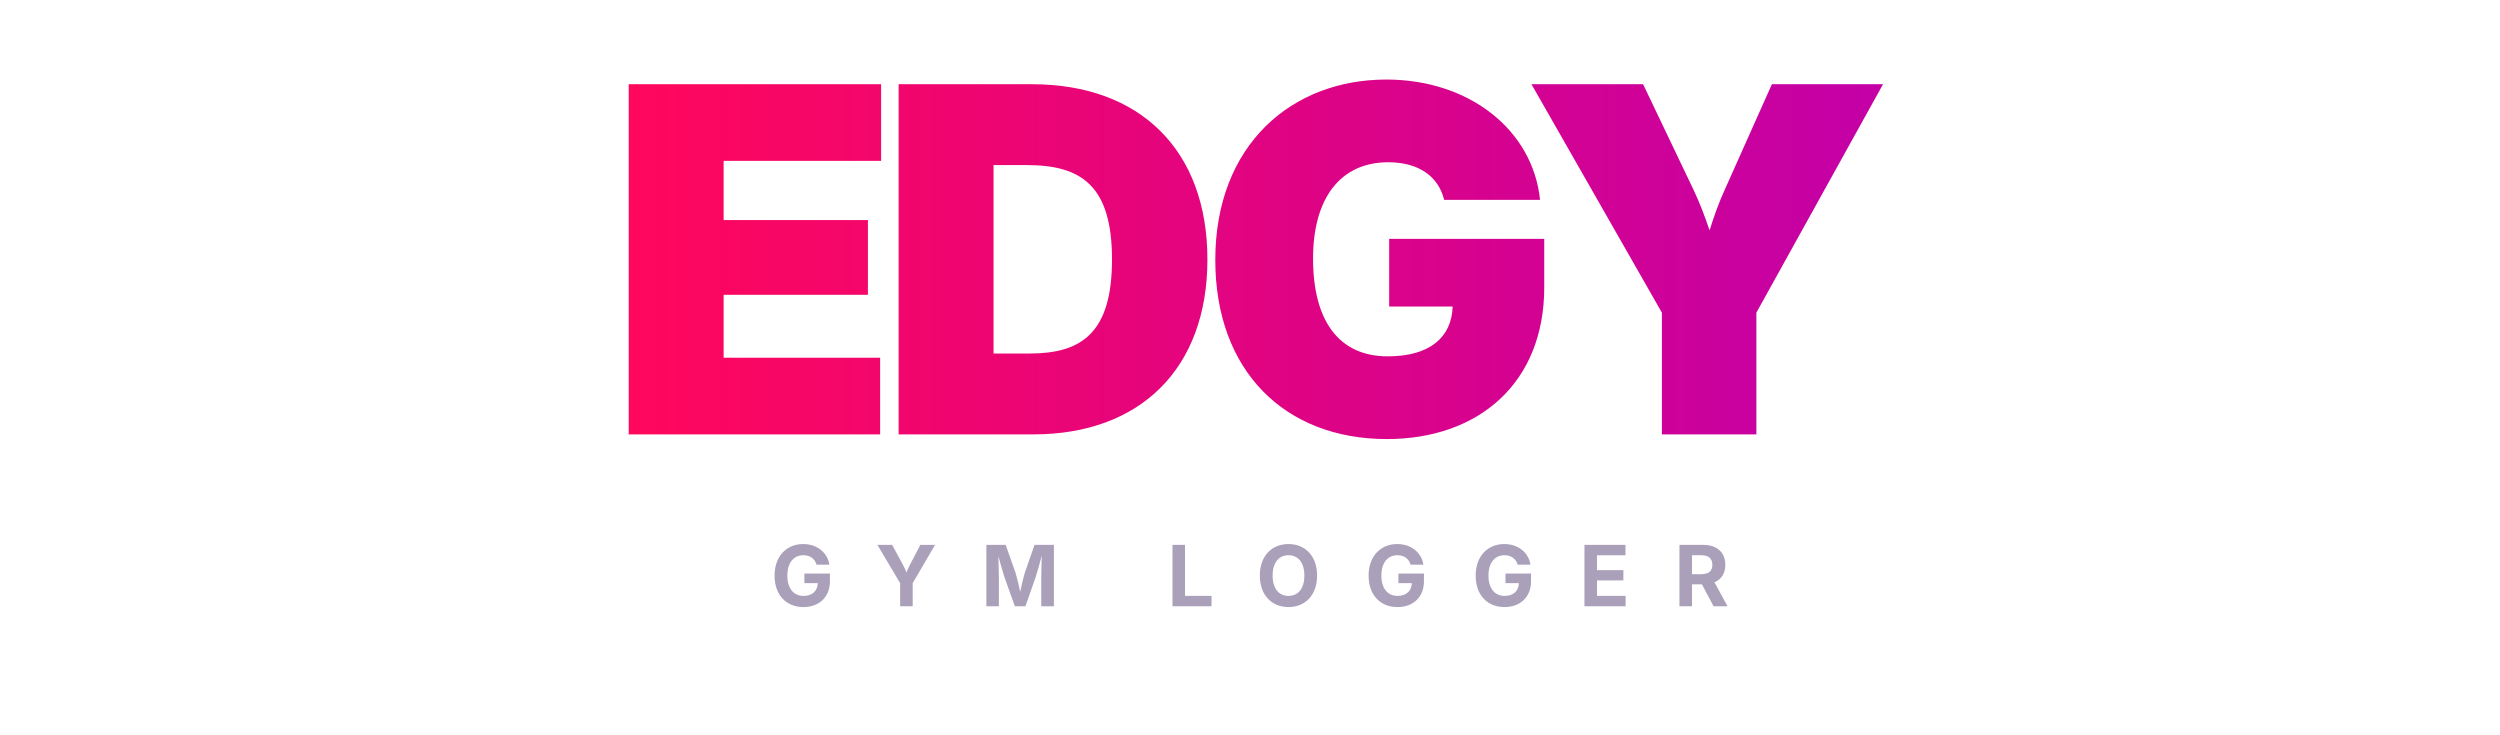
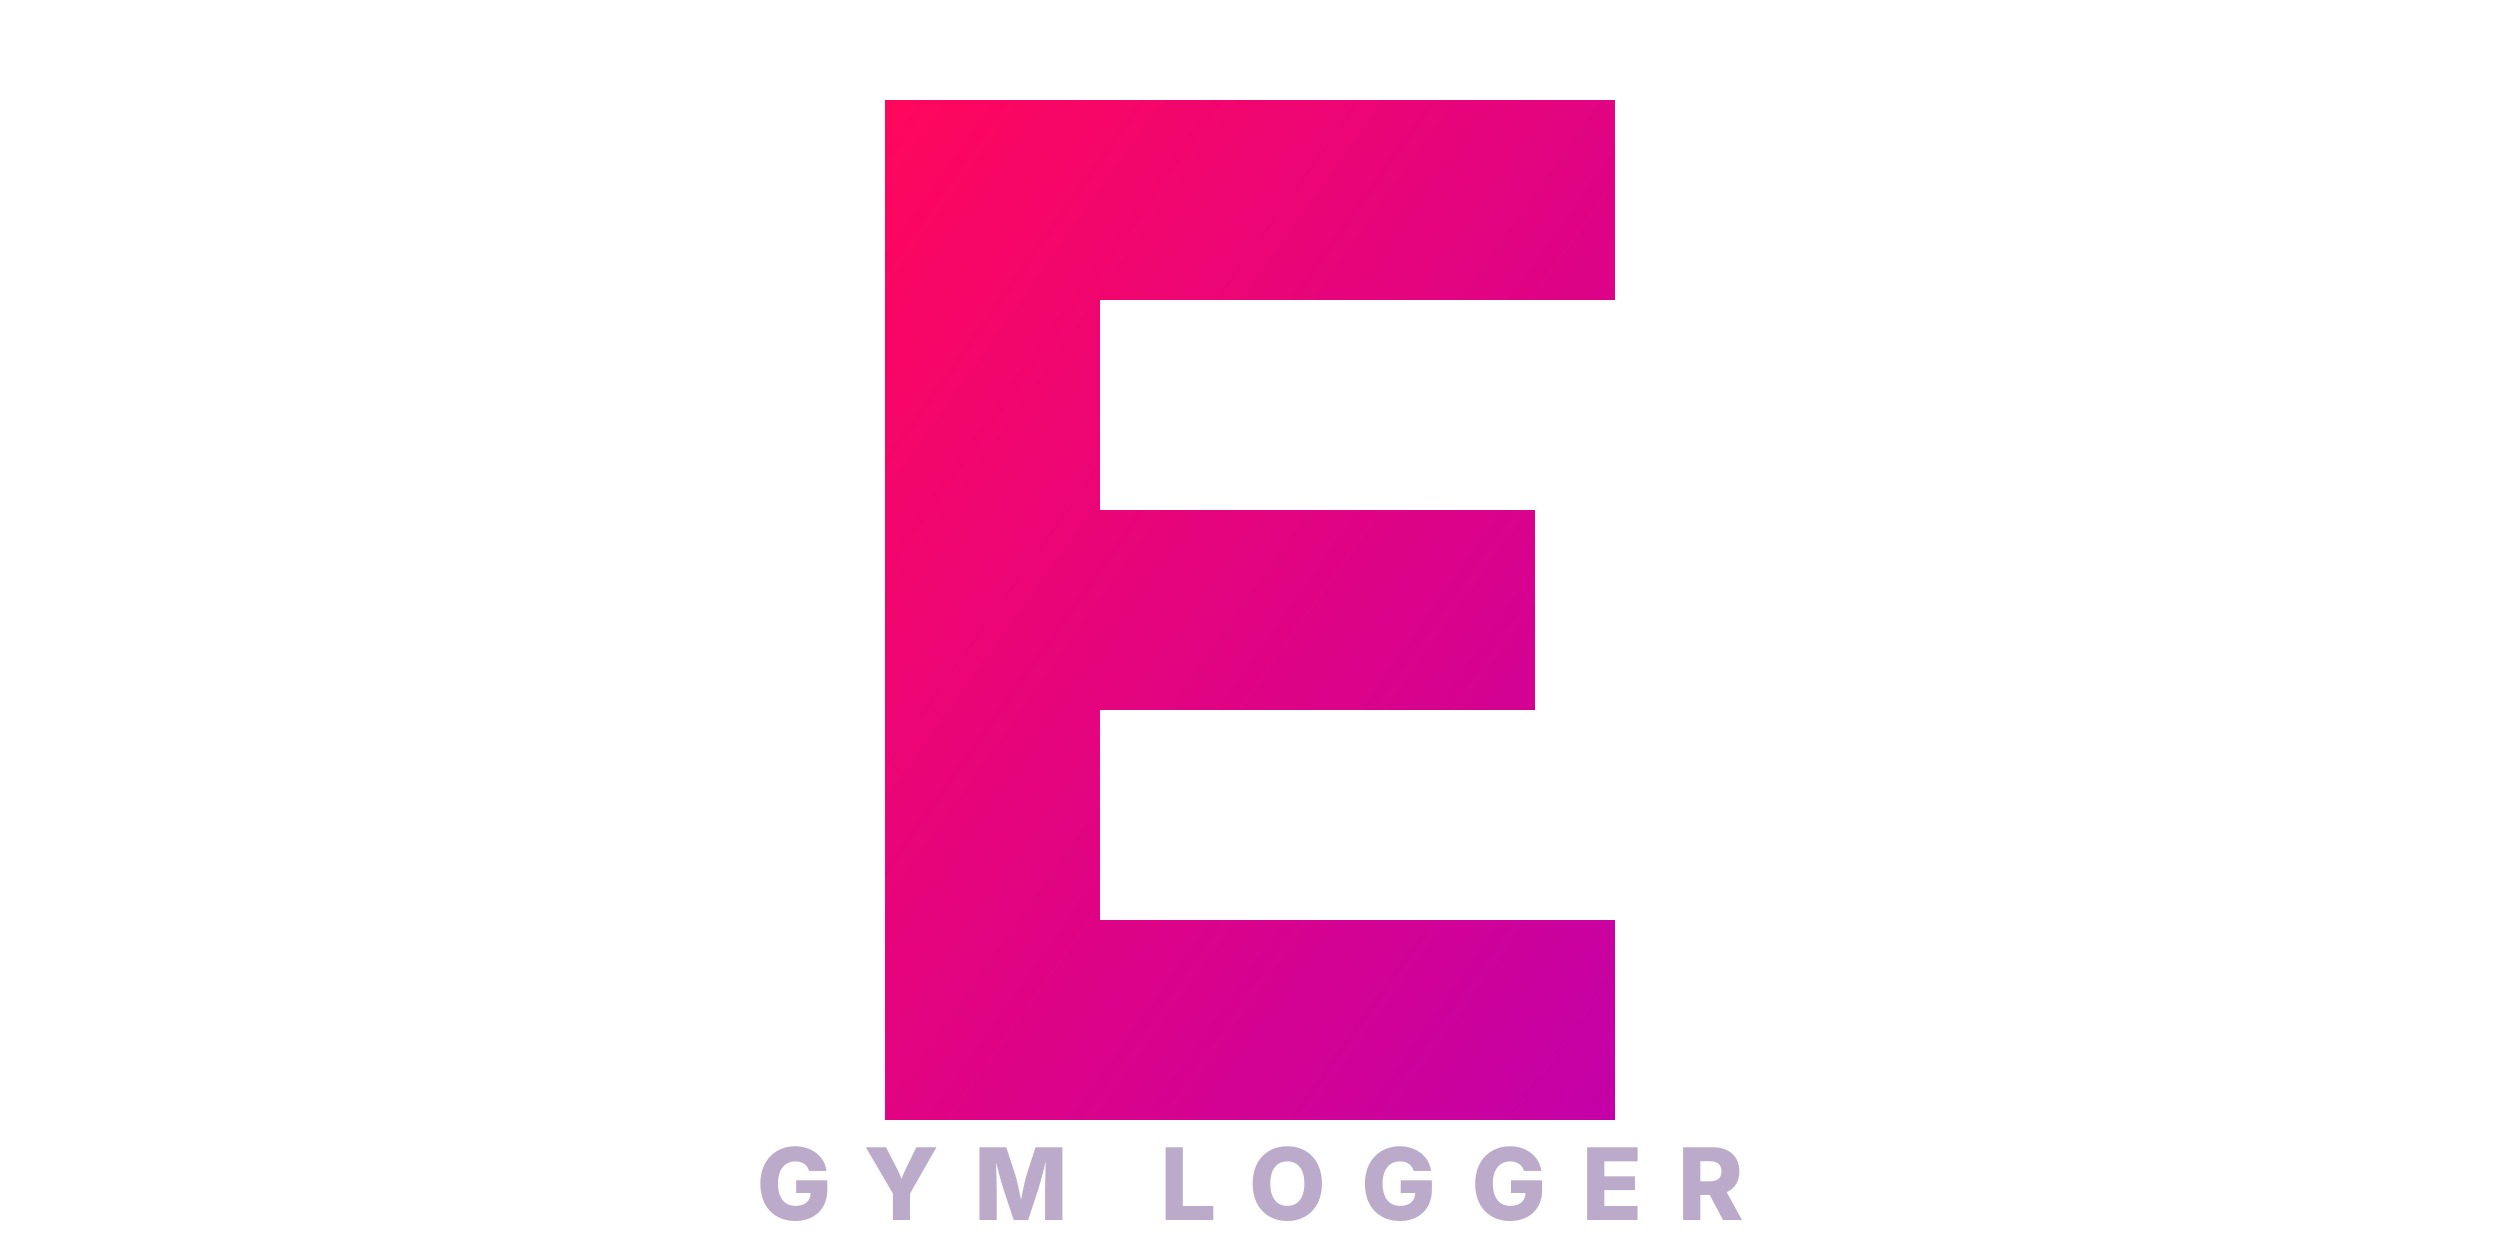
- <svg xmlns="http://www.w3.org/2000/svg" viewBox="0 0 800 235" role="img" aria-label="EDGY Gym Logger">
+ <svg xmlns="http://www.w3.org/2000/svg" viewBox="0 0 500 250" role="img" aria-label="E Gym Logger">
  <defs>
-     <linearGradient id="brand" x1="0" y1="0" x2="1" y2="0">
+     <linearGradient id="e" x1="0" x2="1" y1="0" y2="1">
      <stop stop-color="#ff075c" />
      <stop offset="1" stop-color="#c300a7" />
    </linearGradient>
  </defs>
-   <text x="400" y="139" text-anchor="middle" font-family="Inter,Arial,Helvetica,sans-serif" font-size="154" font-weight="950" letter-spacing="-8" fill="url(#brand)">EDGY</text>
-   <text x="400" y="194" text-anchor="middle" font-family="Inter,Arial,Helvetica,sans-serif" font-size="27" font-weight="700" letter-spacing="14" fill="#aaa0ba">GYM LOGGER</text>
+   <path d="M177 20h146v40H220v42h87v40h-87v42h103v40H177z" fill="url(#e)" />
+   <text x="250" y="244" font-family="Inter,Arial,Helvetica,sans-serif" font-size="20" letter-spacing="7" text-anchor="middle" font-weight="800" fill="#bcaacb">GYM LOGGER</text>
</svg>
